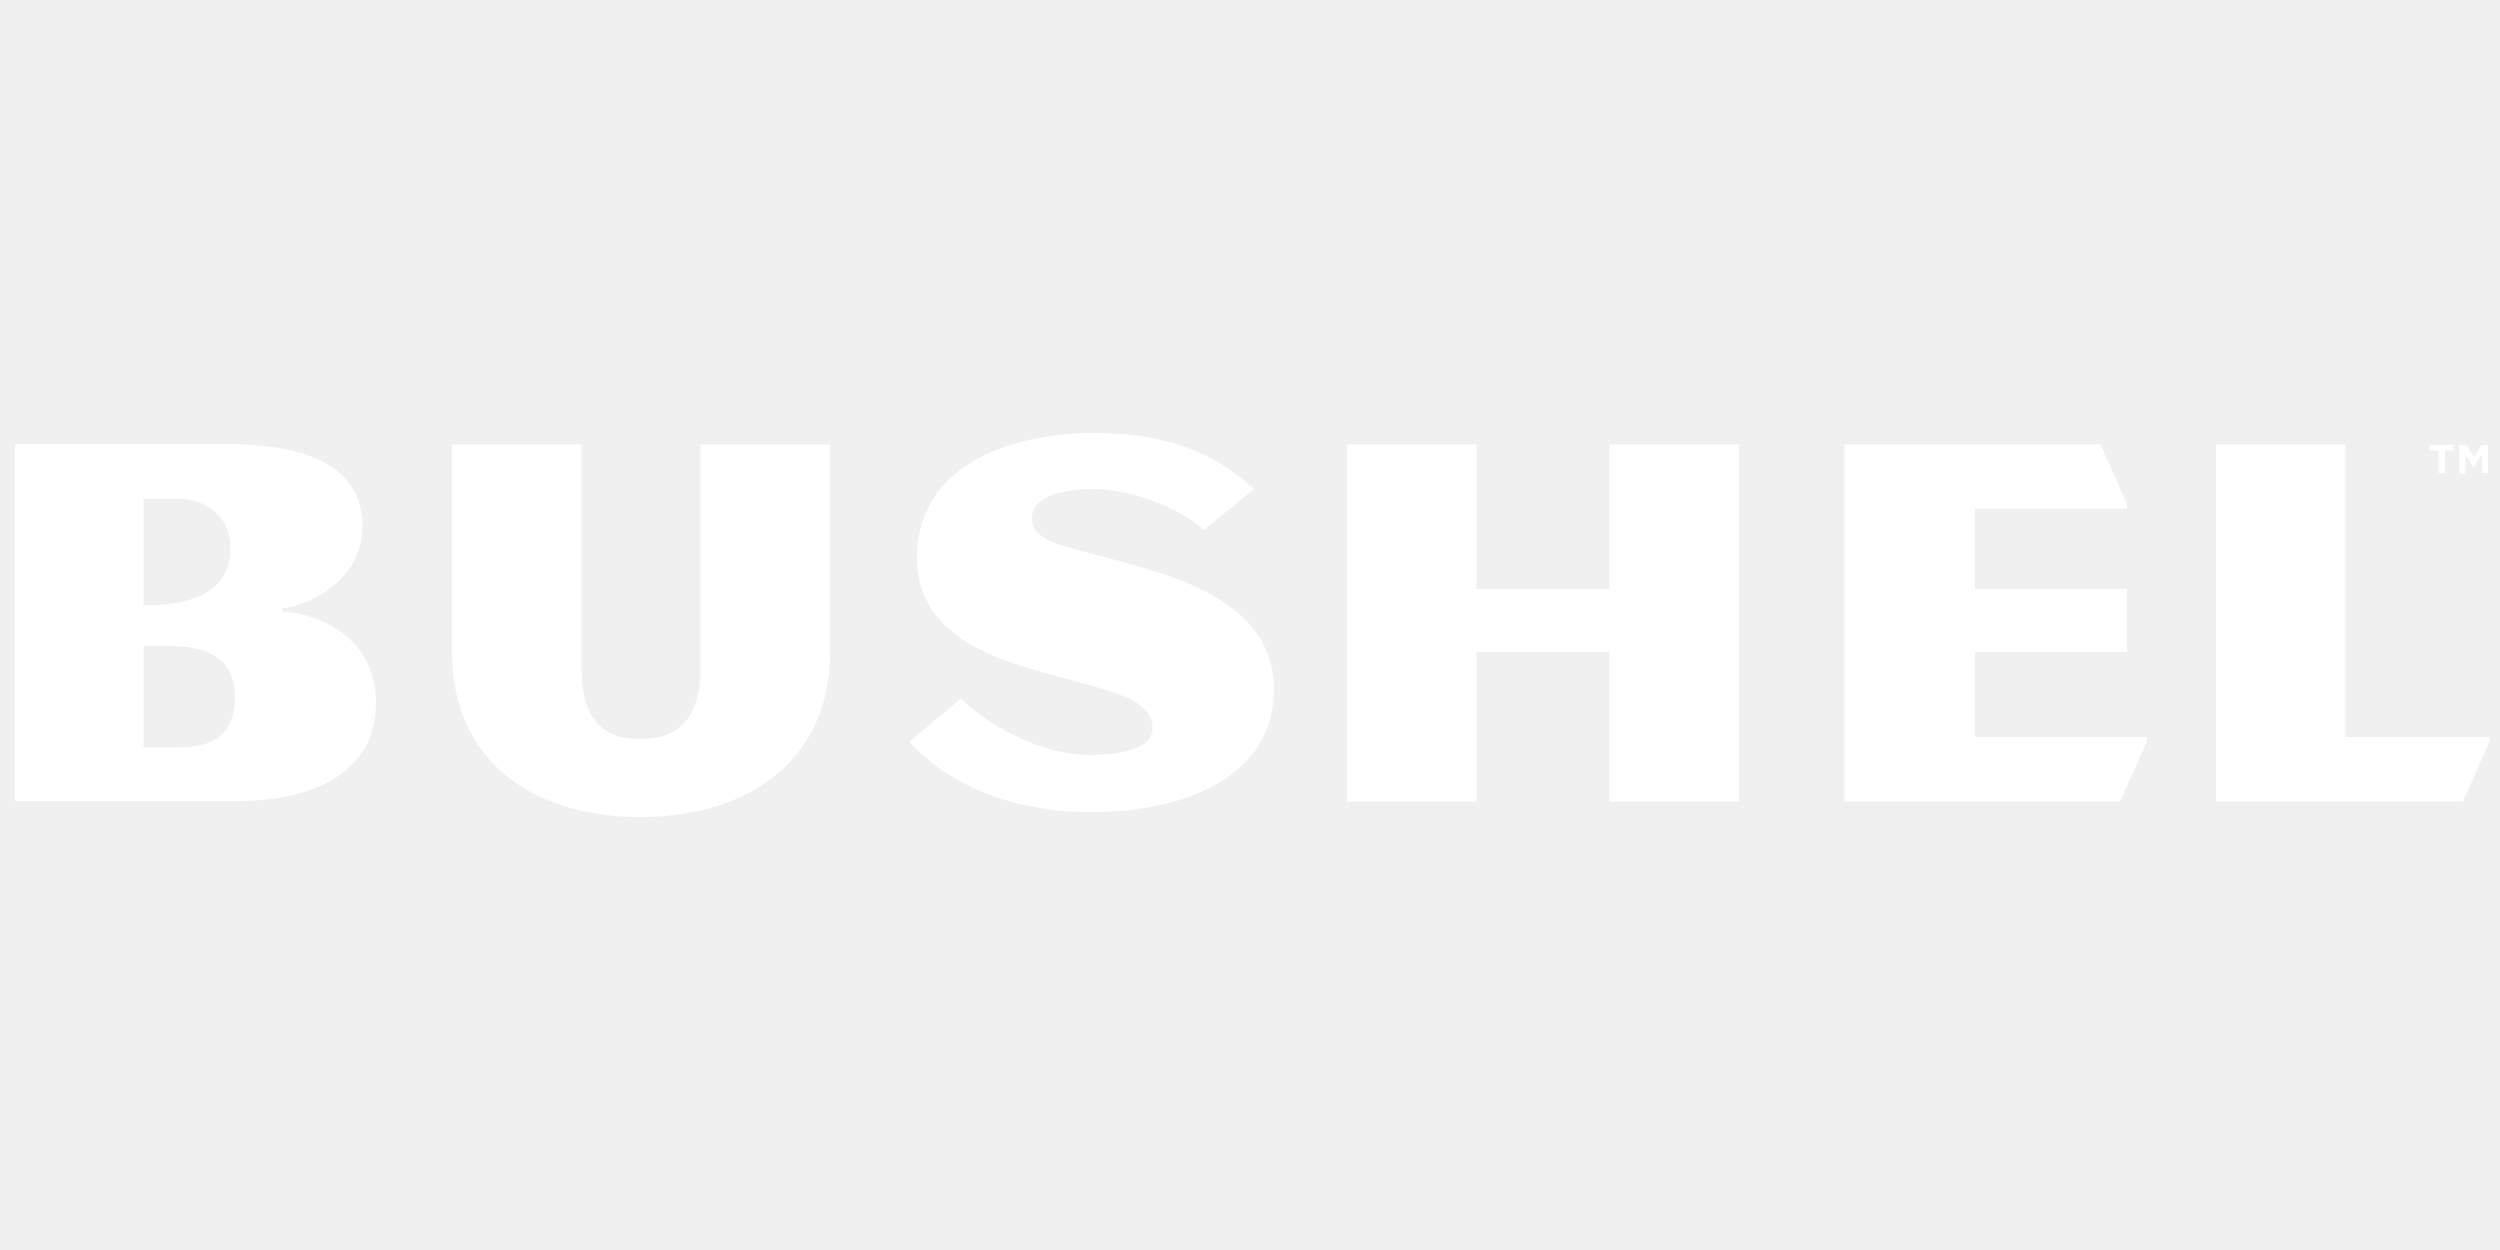
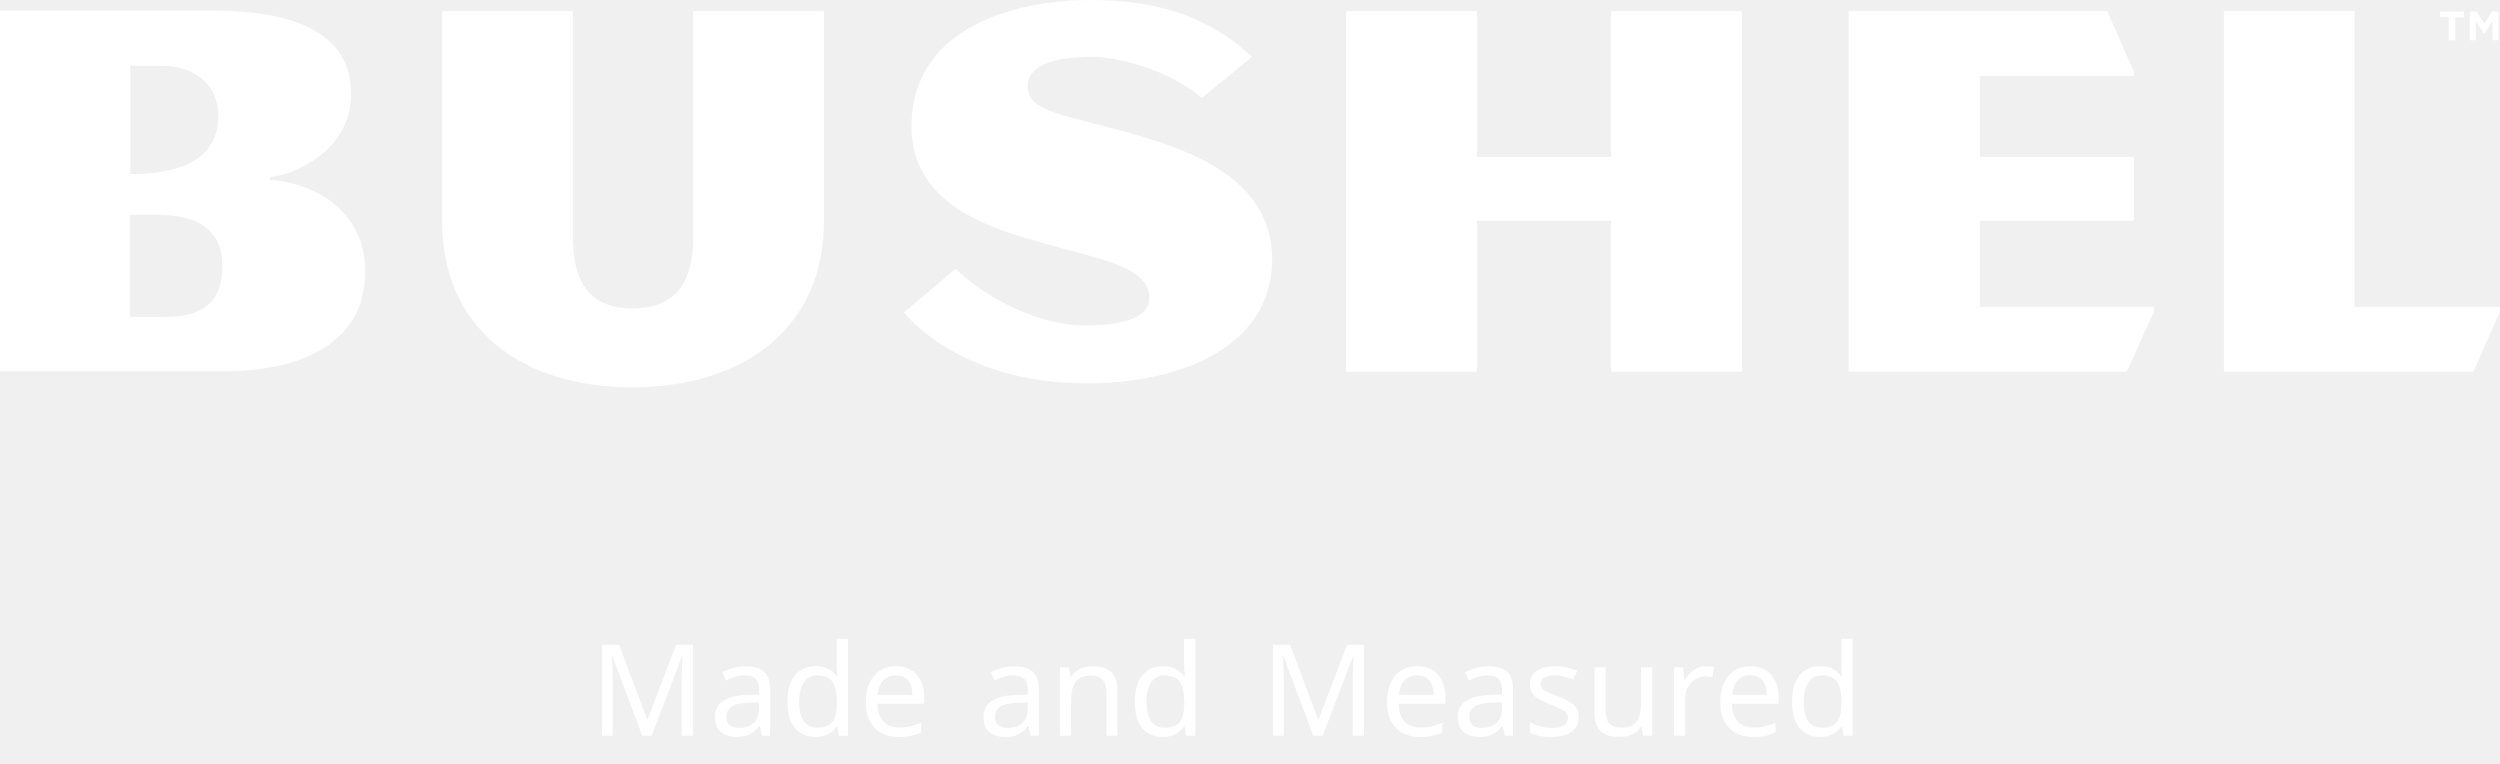
- <svg xmlns="http://www.w3.org/2000/svg" version="1.1" id="Layer_1" x="0px" y="0px" viewBox="0 0 500 250" enable-background="new 0 0 500 250" xml:space="preserve">
-   <path fill="#FFFFFF" d="M489,90.1h1.7V89H486v1.1h1.7v4.5h1.3V90.1z M496.4,90.8v3.8h1.2V89h-1.3l-1.5,2.4l-1.5-2.4h-1.4v5.7h1.2  v-3.8l1.6,2.5h0.1L496.4,90.8z" />
-   <polygon fill="#FFFFFF" points="497.9,148.3 497.9,147.4 469.1,147.4 469.1,88.9 443.2,88.9 443.2,160.3 492.6,160.3 " />
-   <polygon fill="#FFFFFF" points="347.8,160.3 347.8,88.9 321.9,88.9 321.9,117.8 295.3,117.8 295.3,88.9 269.4,88.9 269.4,160.3   295.3,160.3 295.3,130.4 321.9,130.4 321.9,160.3 " />
-   <path fill="#FFFFFF" d="M254.8,137.9c0-15.9-16.4-21.6-27.7-24.8c-12.7-3.7-20.7-4.2-20.7-9.4c0-4.8,6.9-5.9,12.6-5.9  c5.6,0,15.9,2.9,21.8,8.2l10-8.2c-8.2-7.5-17.8-11.2-32.1-11.2c-14.3,0-35.3,5.1-35.3,25.1c0,15.9,16.7,20.4,26.7,23.2  c10.3,3,20.4,4.4,20.4,10.7c0,5-9,5.4-12.7,5.4c-9.6,0-20.5-6.1-25.6-11.3l-10.3,8.6c4.6,5.6,16.7,14.1,35.9,14.1  C236.7,162.6,254.8,155.4,254.8,137.9" />
-   <path fill="#FFFFFF" d="M166,130.5V88.9h-25.9v44.7c0,8.3-2.9,14.2-12.1,14.2c-9,0-11.7-5.9-11.7-14.2V88.9H90.4v41.6  c0,21.4,15.9,32.9,37.6,32.9C149.9,163.4,166,151.9,166,130.5" />
-   <path fill="#FFFFFF" d="M47,139.5c0,8.7-6.3,10-11.4,10h-6.9v-20.3h4.3C37.6,129.2,47,129.3,47,139.5 M46.1,109.6  c0,6.4-4.1,11.5-17.4,11.5V99.7h6.3C41.9,99.7,46.1,103.8,46.1,109.6 M75.2,140.5c0-14.5-14.2-18.2-18.8-18.2v-0.6  c4.6-0.4,16.1-5.2,16.1-16.4c0-14.2-15.3-16.5-27.8-16.5H3v71.4h44.2C57.6,160.3,75.2,157.3,75.2,140.5" />
-   <polygon fill="#FFFFFF" points="429.4,148.3 429.4,147.4 395,147.4 395,130.4 425.4,130.4 425.4,117.8 395,117.8 395,101.7   425.4,101.7 425.4,100.8 420.1,88.9 368.9,88.9 368.9,160.3 424,160.3 " />
+ <svg xmlns="http://www.w3.org/2000/svg" version="1.1" id="Layer_1" x="0px" y="0px" viewBox="0 0 497 151.7" enable-background="new 0 0 497 151.7" xml:space="preserve">
+   <text transform="matrix(1 0 0 1 117.2454 146.2624)">
+     <tspan x="0" y="0" fill="#FFFFFF" font-family="'CoronaLTStd'" font-size="25.33">M</tspan>
+     <tspan x="23.7" y="0" fill="#FFFFFF" font-family="'CoronaLTStd'" font-size="25.33">ade</tspan>
+     <tspan x="71.5" y="0" fill="#FFFFFF" font-family="'CoronaLTStd'" font-size="25.33" letter-spacing="-1"> </tspan>
+     <tspan x="77.1" y="0" fill="#FFFFFF" font-family="'CoronaLTStd'" font-size="25.33">and </tspan>
+     <tspan x="133.4" y="0" fill="#FFFFFF" font-family="'CoronaLTStd'" font-size="25.33">M</tspan>
+     <tspan x="157.1" y="0" fill="#FFFFFF" font-family="'CoronaLTStd'" font-size="25.33">easured</tspan>
+   </text>
+   <path fill="#FFFFFF" d="M488.1,3.5h1.7V2.3h-4.7v1.1h1.7V8h1.3V3.5z M495.5,4.2V8h1.2V2.3h-1.3l-1.5,2.4l-1.5-2.4H491V8h1.2V4.2  l1.6,2.5h0.1L495.5,4.2z" />
+   <polygon fill="#FFFFFF" points="497,61.9 497,61 468.1,61 468.1,2.2 442.1,2.2 442.1,73.9 491.7,73.9 " />
+   <polygon fill="#FFFFFF" points="346.3,73.9 346.3,2.2 320.3,2.2 320.3,31.2 293.6,31.2 293.6,2.2 267.6,2.2 267.6,73.9 293.6,73.9   293.6,43.9 320.3,43.9 320.3,73.9 " />
+   <path fill="#FFFFFF" d="M252.9,51.5c0-16-16.5-21.7-27.8-24.9c-12.8-3.7-20.8-4.2-20.8-9.4c0-4.8,6.9-5.9,12.7-5.9  c5.7,0,16,2.9,21.9,8.2l10-8.2C240.7,3.7,231,0,216.7,0s-35.5,5.1-35.5,25.2c0,16,16.8,20.5,26.8,23.3c10.3,3,20.5,4.4,20.5,10.8  c0,5-9,5.4-12.8,5.4c-9.7,0-20.6-6.1-25.7-11.3l-10.3,8.7c4.7,5.7,16.8,14.1,36,14.1C234.7,76.3,252.9,69,252.9,51.5" />
+   <path fill="#FFFFFF" d="M163.8,44V2.2h-26v44.9c0,8.3-2.9,14.2-12.1,14.2c-9,0-11.8-5.9-11.8-14.2V2.2h-26V44c0,21.5,16,33,37.8,33  C147.5,77,163.8,65.5,163.8,44" />
+   <path fill="#FFFFFF" d="M44.2,53c0,8.8-6.3,10-11.5,10h-6.9V42.7h4.3C34.8,42.7,44.2,42.8,44.2,53 M43.4,23  c0,6.4-4.1,11.6-17.5,11.6V13.1h6.3C39.1,13.1,43.4,17.2,43.4,23 M72.6,54c0-14.6-14.2-18.2-18.9-18.2v-0.6  c4.7-0.4,16.1-5.2,16.1-16.5c0-14.2-15.3-16.6-27.9-16.6H0v71.7h44.4C54.9,73.9,72.6,70.9,72.6,54" />
+   <polygon fill="#FFFFFF" points="428.2,61.9 428.2,61 393.6,61 393.6,43.9 424.2,43.9 424.2,31.2 393.6,31.2 393.6,15.1 424.2,15.1   424.2,14.2 418.9,2.2 367.5,2.2 367.5,73.9 422.8,73.9 " />
</svg>
